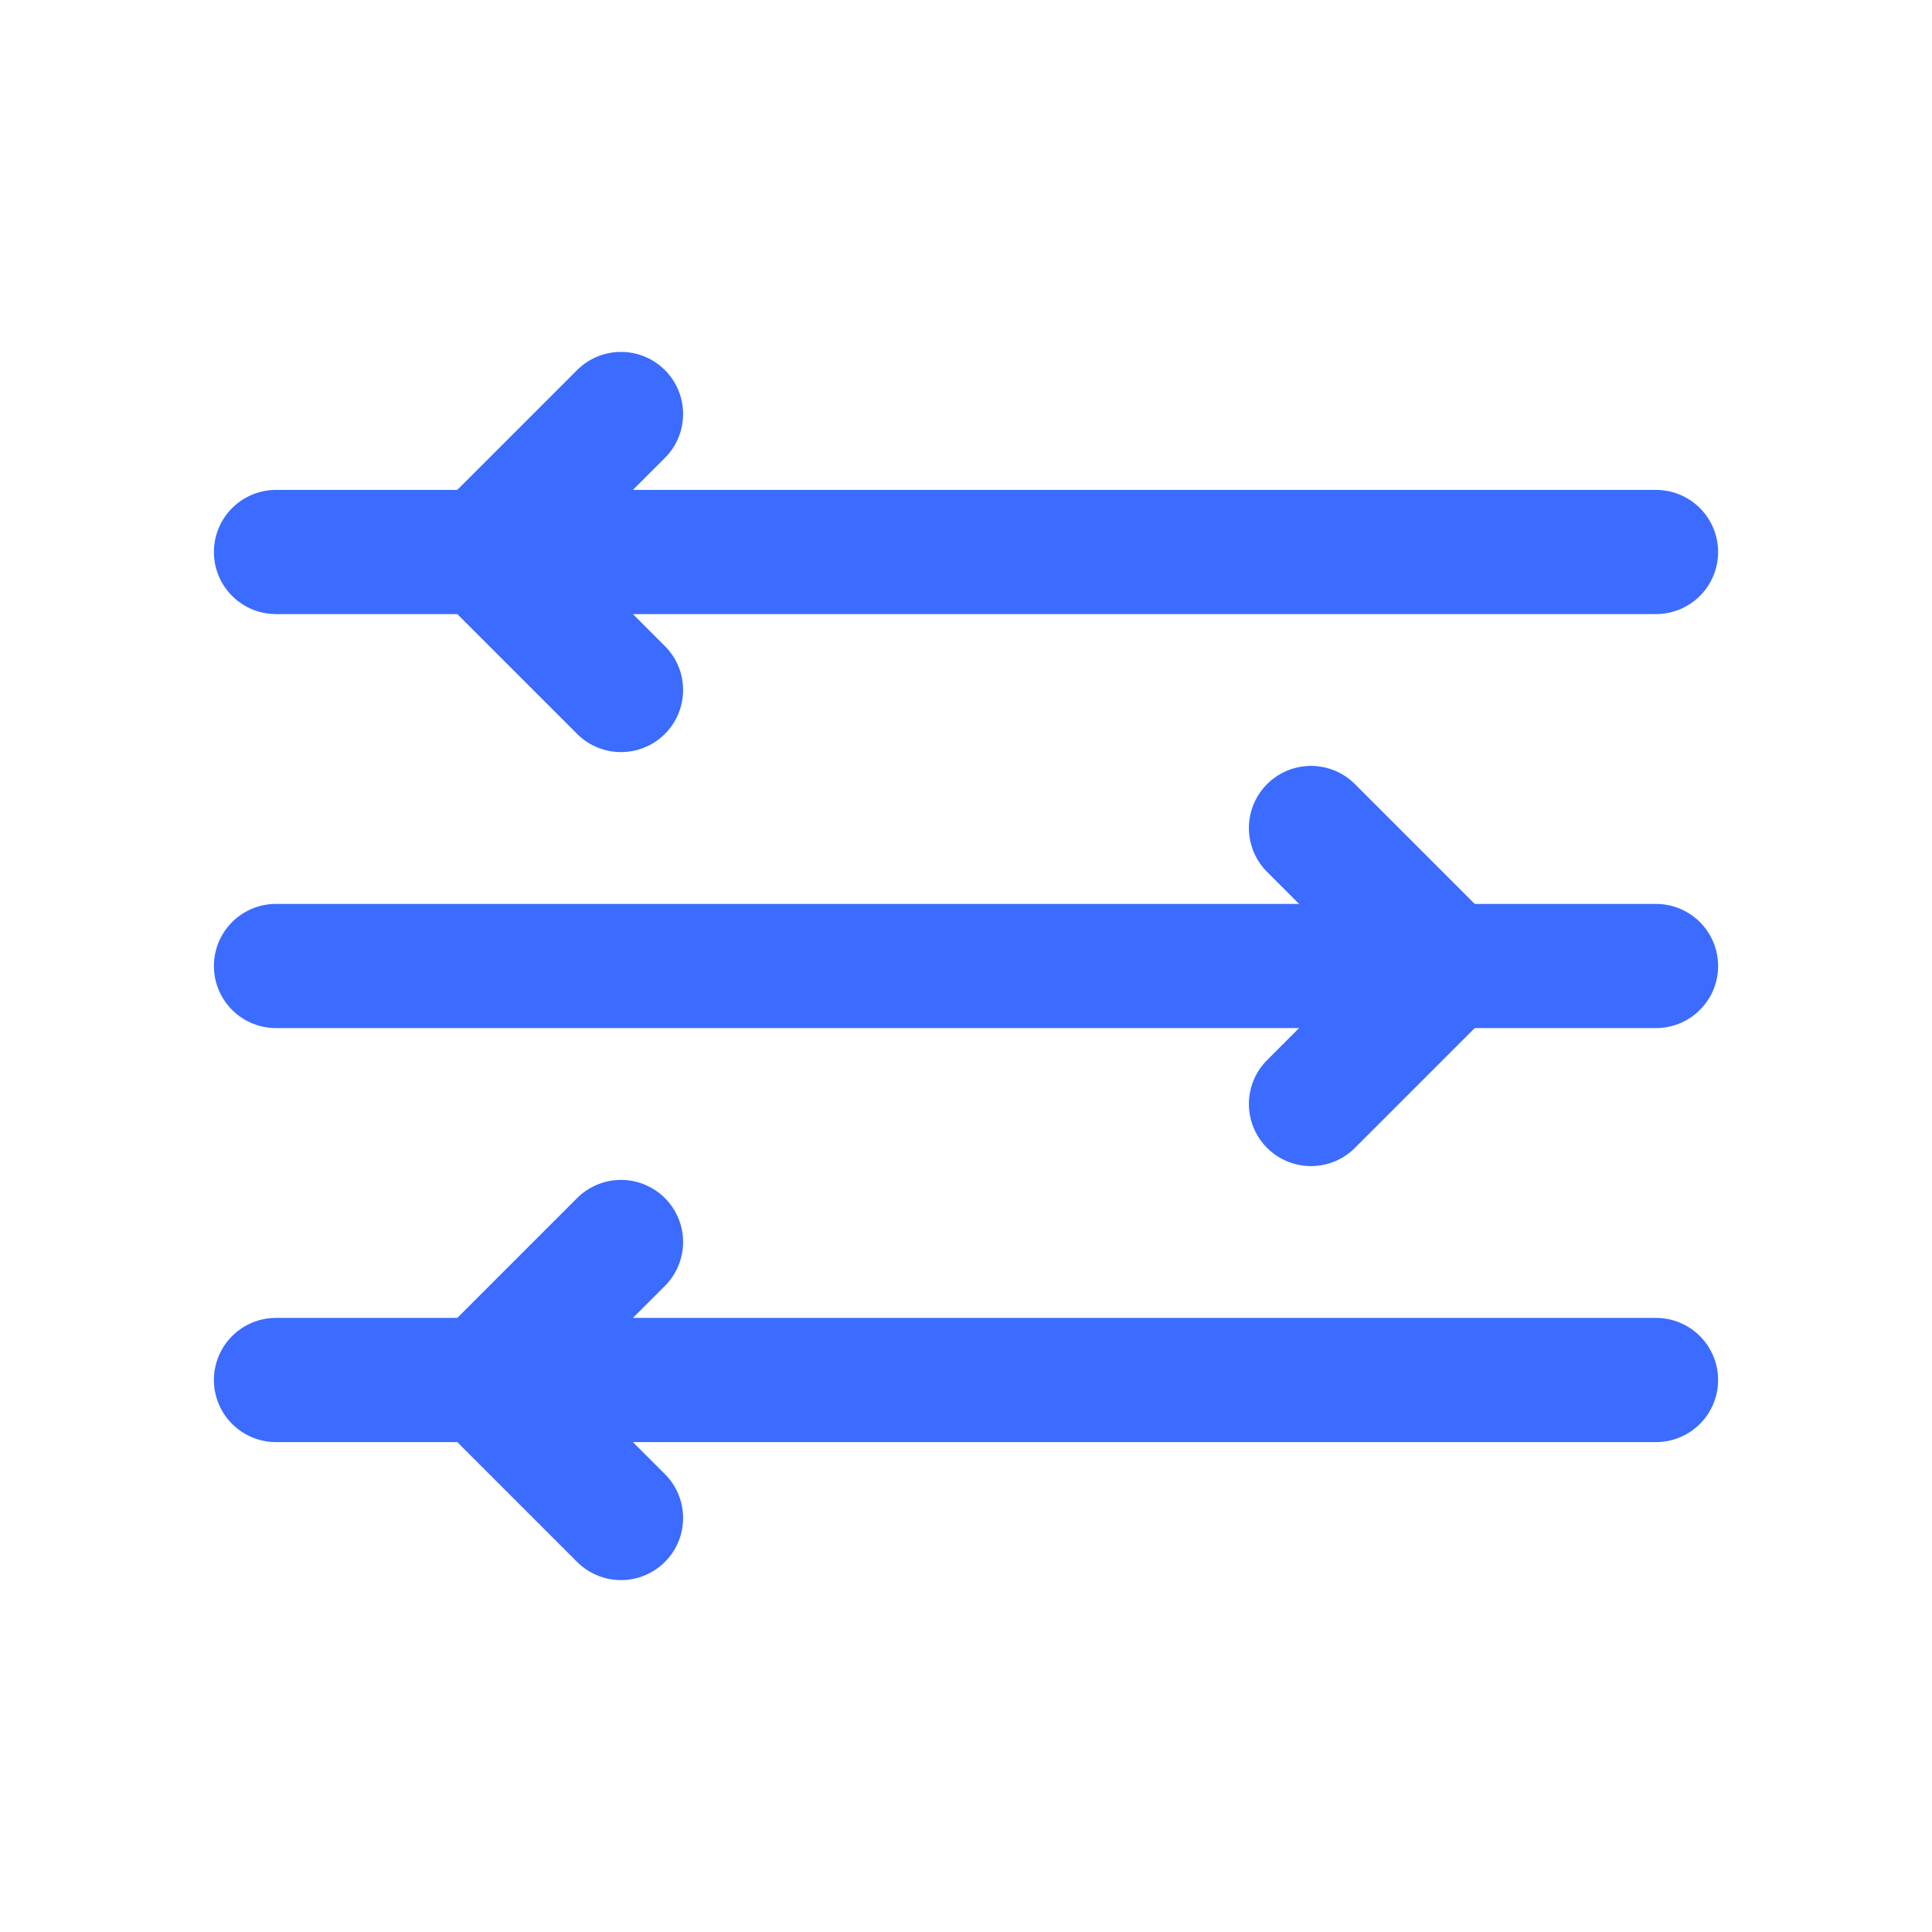
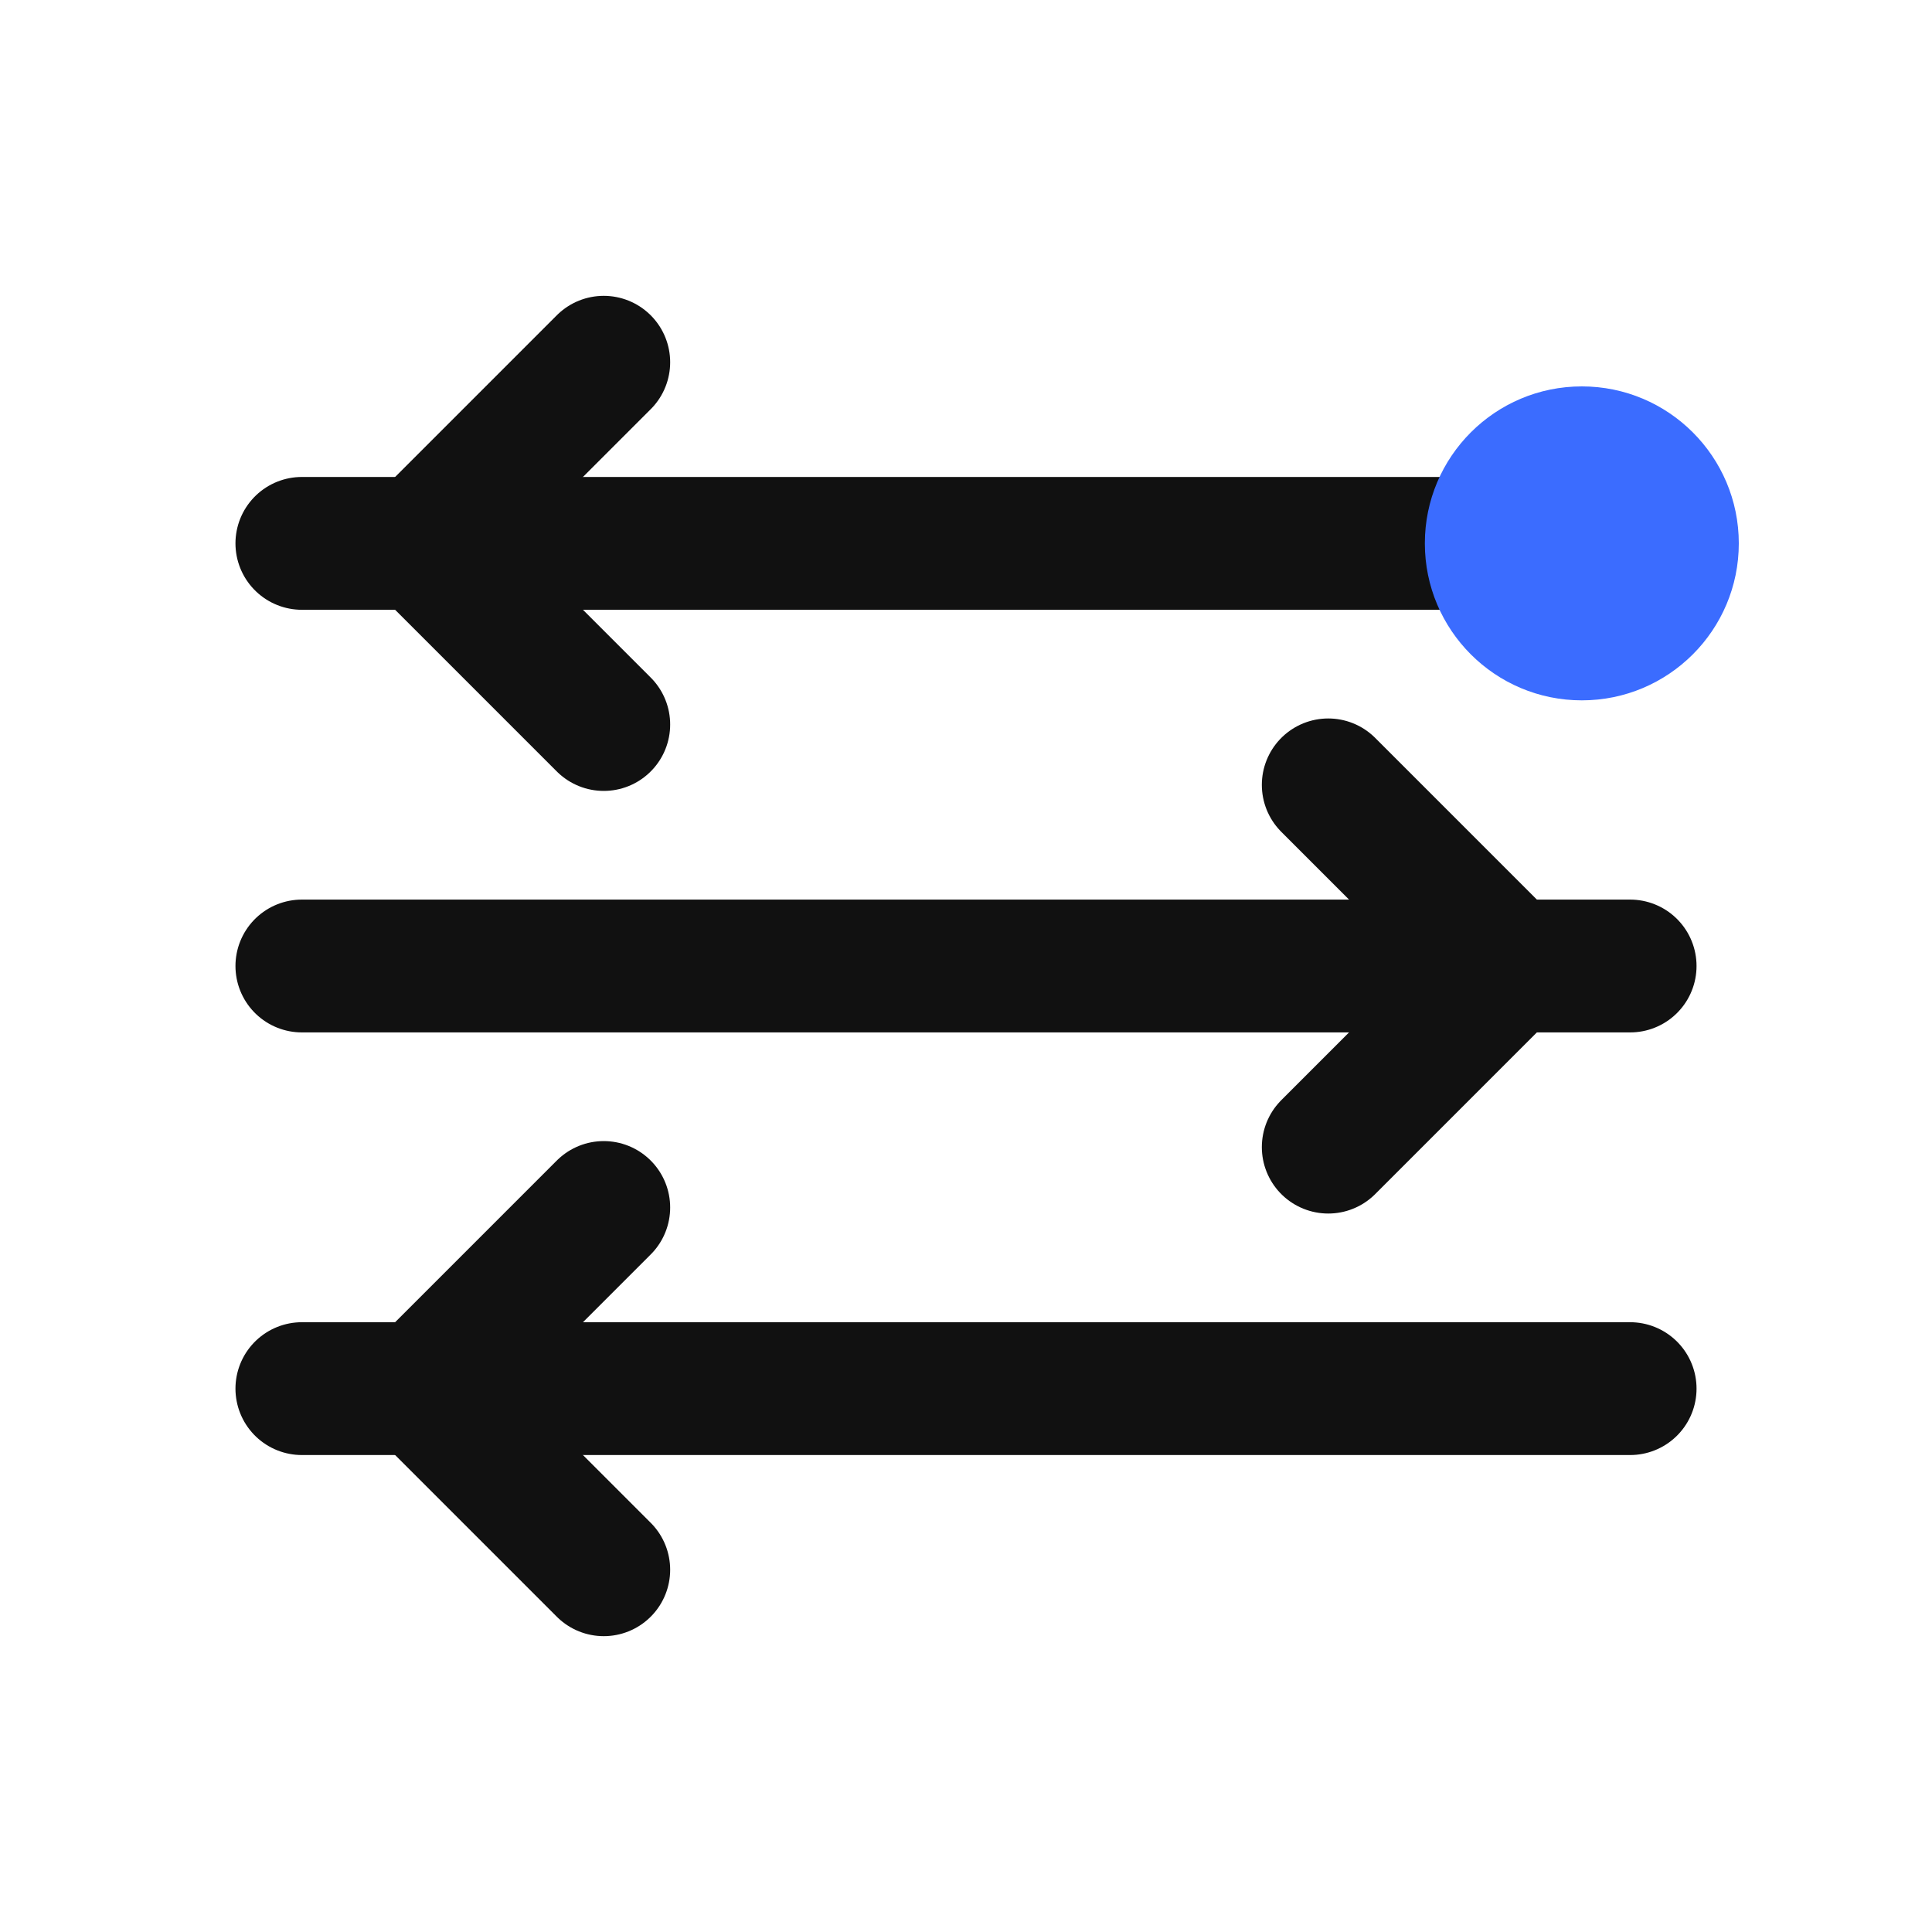
- <svg xmlns="http://www.w3.org/2000/svg" viewBox="0 0 28 28" width="28" height="28" fill="none" stroke="#3b6cff" stroke-width="1.8" stroke-linecap="round" stroke-linejoin="round" aria-hidden="true">
-   <path d="M4 8h20" />
-   <path d="M4 14h20" />
-   <path d="M4 20h20" />
-   <path d="M9 6l-2 2 2 2" />
-   <path d="M19 12l2 2-2 2" />
-   <path d="M9 18l-2 2 2 2" />
+ <svg xmlns="http://www.w3.org/2000/svg" viewBox="0 0 32 32" width="32" height="32" fill="none" aria-hidden="true">
+   <path d="M5 9h22M5 16h22M5 23h22" stroke="#111111" stroke-width="2.2" stroke-linecap="round" stroke-linejoin="round" />
+   <path d="M10 6 7 9l3 3M22 13l3 3-3 3M10 20l-3 3 3 3" stroke="#111111" stroke-width="2.2" stroke-linecap="round" stroke-linejoin="round" />
+   <circle cx="26.2" cy="9" r="2.6" fill="#3b6cff" />
</svg>
